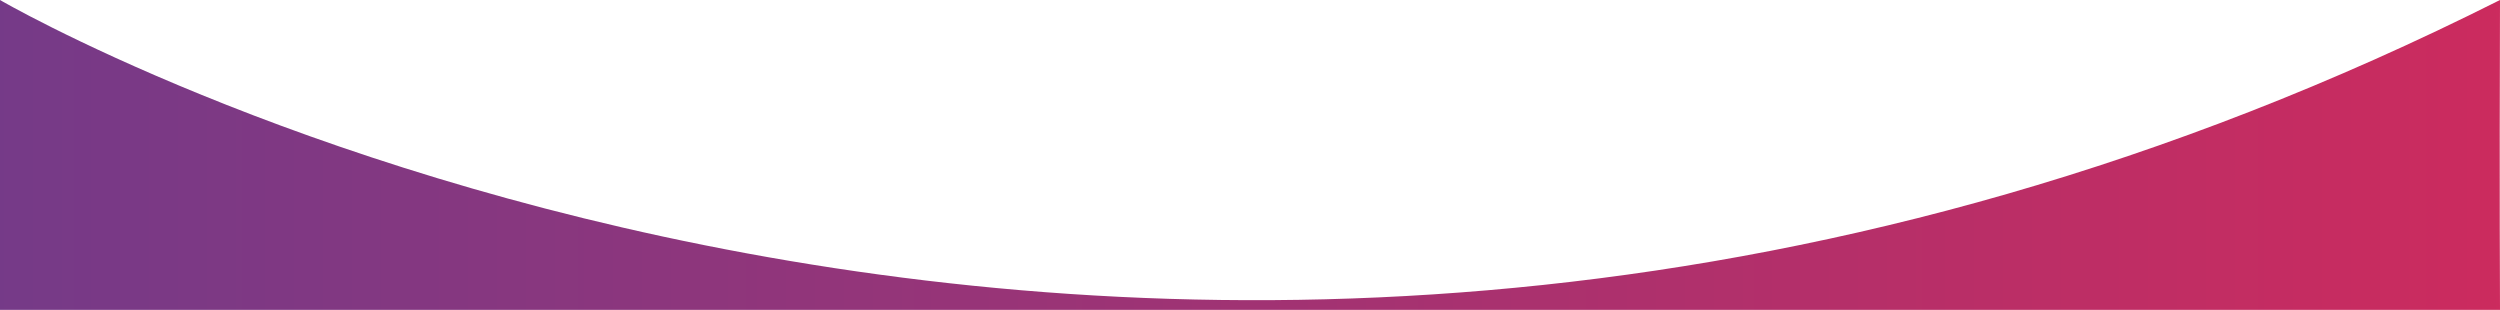
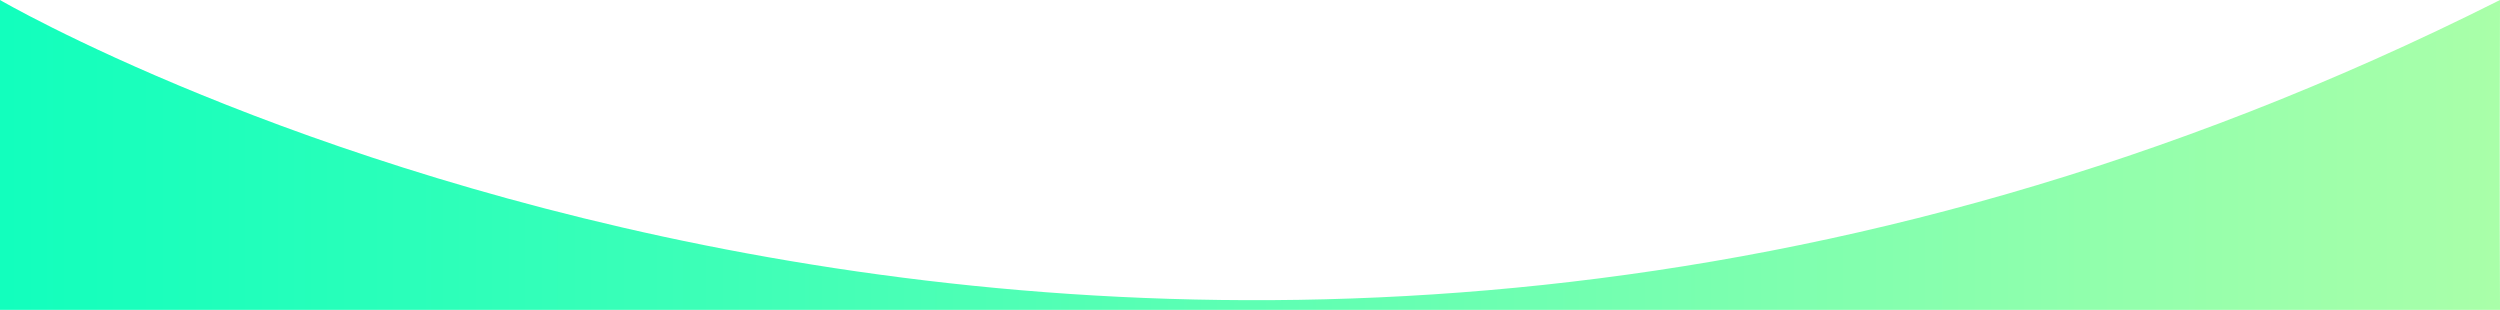
<svg xmlns="http://www.w3.org/2000/svg" version="1.1" id="Layer_1" x="0px" y="0px" viewBox="0 0 1920 238" enable-background="new 0 0 1920 238" xml:space="preserve">
  <defs>
    <linearGradient id="myGradient" x1="0%" y1="0%" x2="100%" y2="0%">
-       <stop offset="0%" style="stop-color:#753a88; stop-opacity:1" />
-       <stop offset="100%" style="stop-color:#cc2b5e; stop-opacity:1" />
+       <stop offset="0%" style="stop-color:#11FFBD; stop-opacity:1" />
+       <stop offset="100%" style="stop-color:#AAFFA9; stop-opacity:1" />
    </linearGradient>
  </defs>
  <path fill="url(#myGradient)" d="M0,0c0,0,888.955,518.735,1920,0c-0.5,149.535,0,238,0,238H0V0z" />
</svg>
